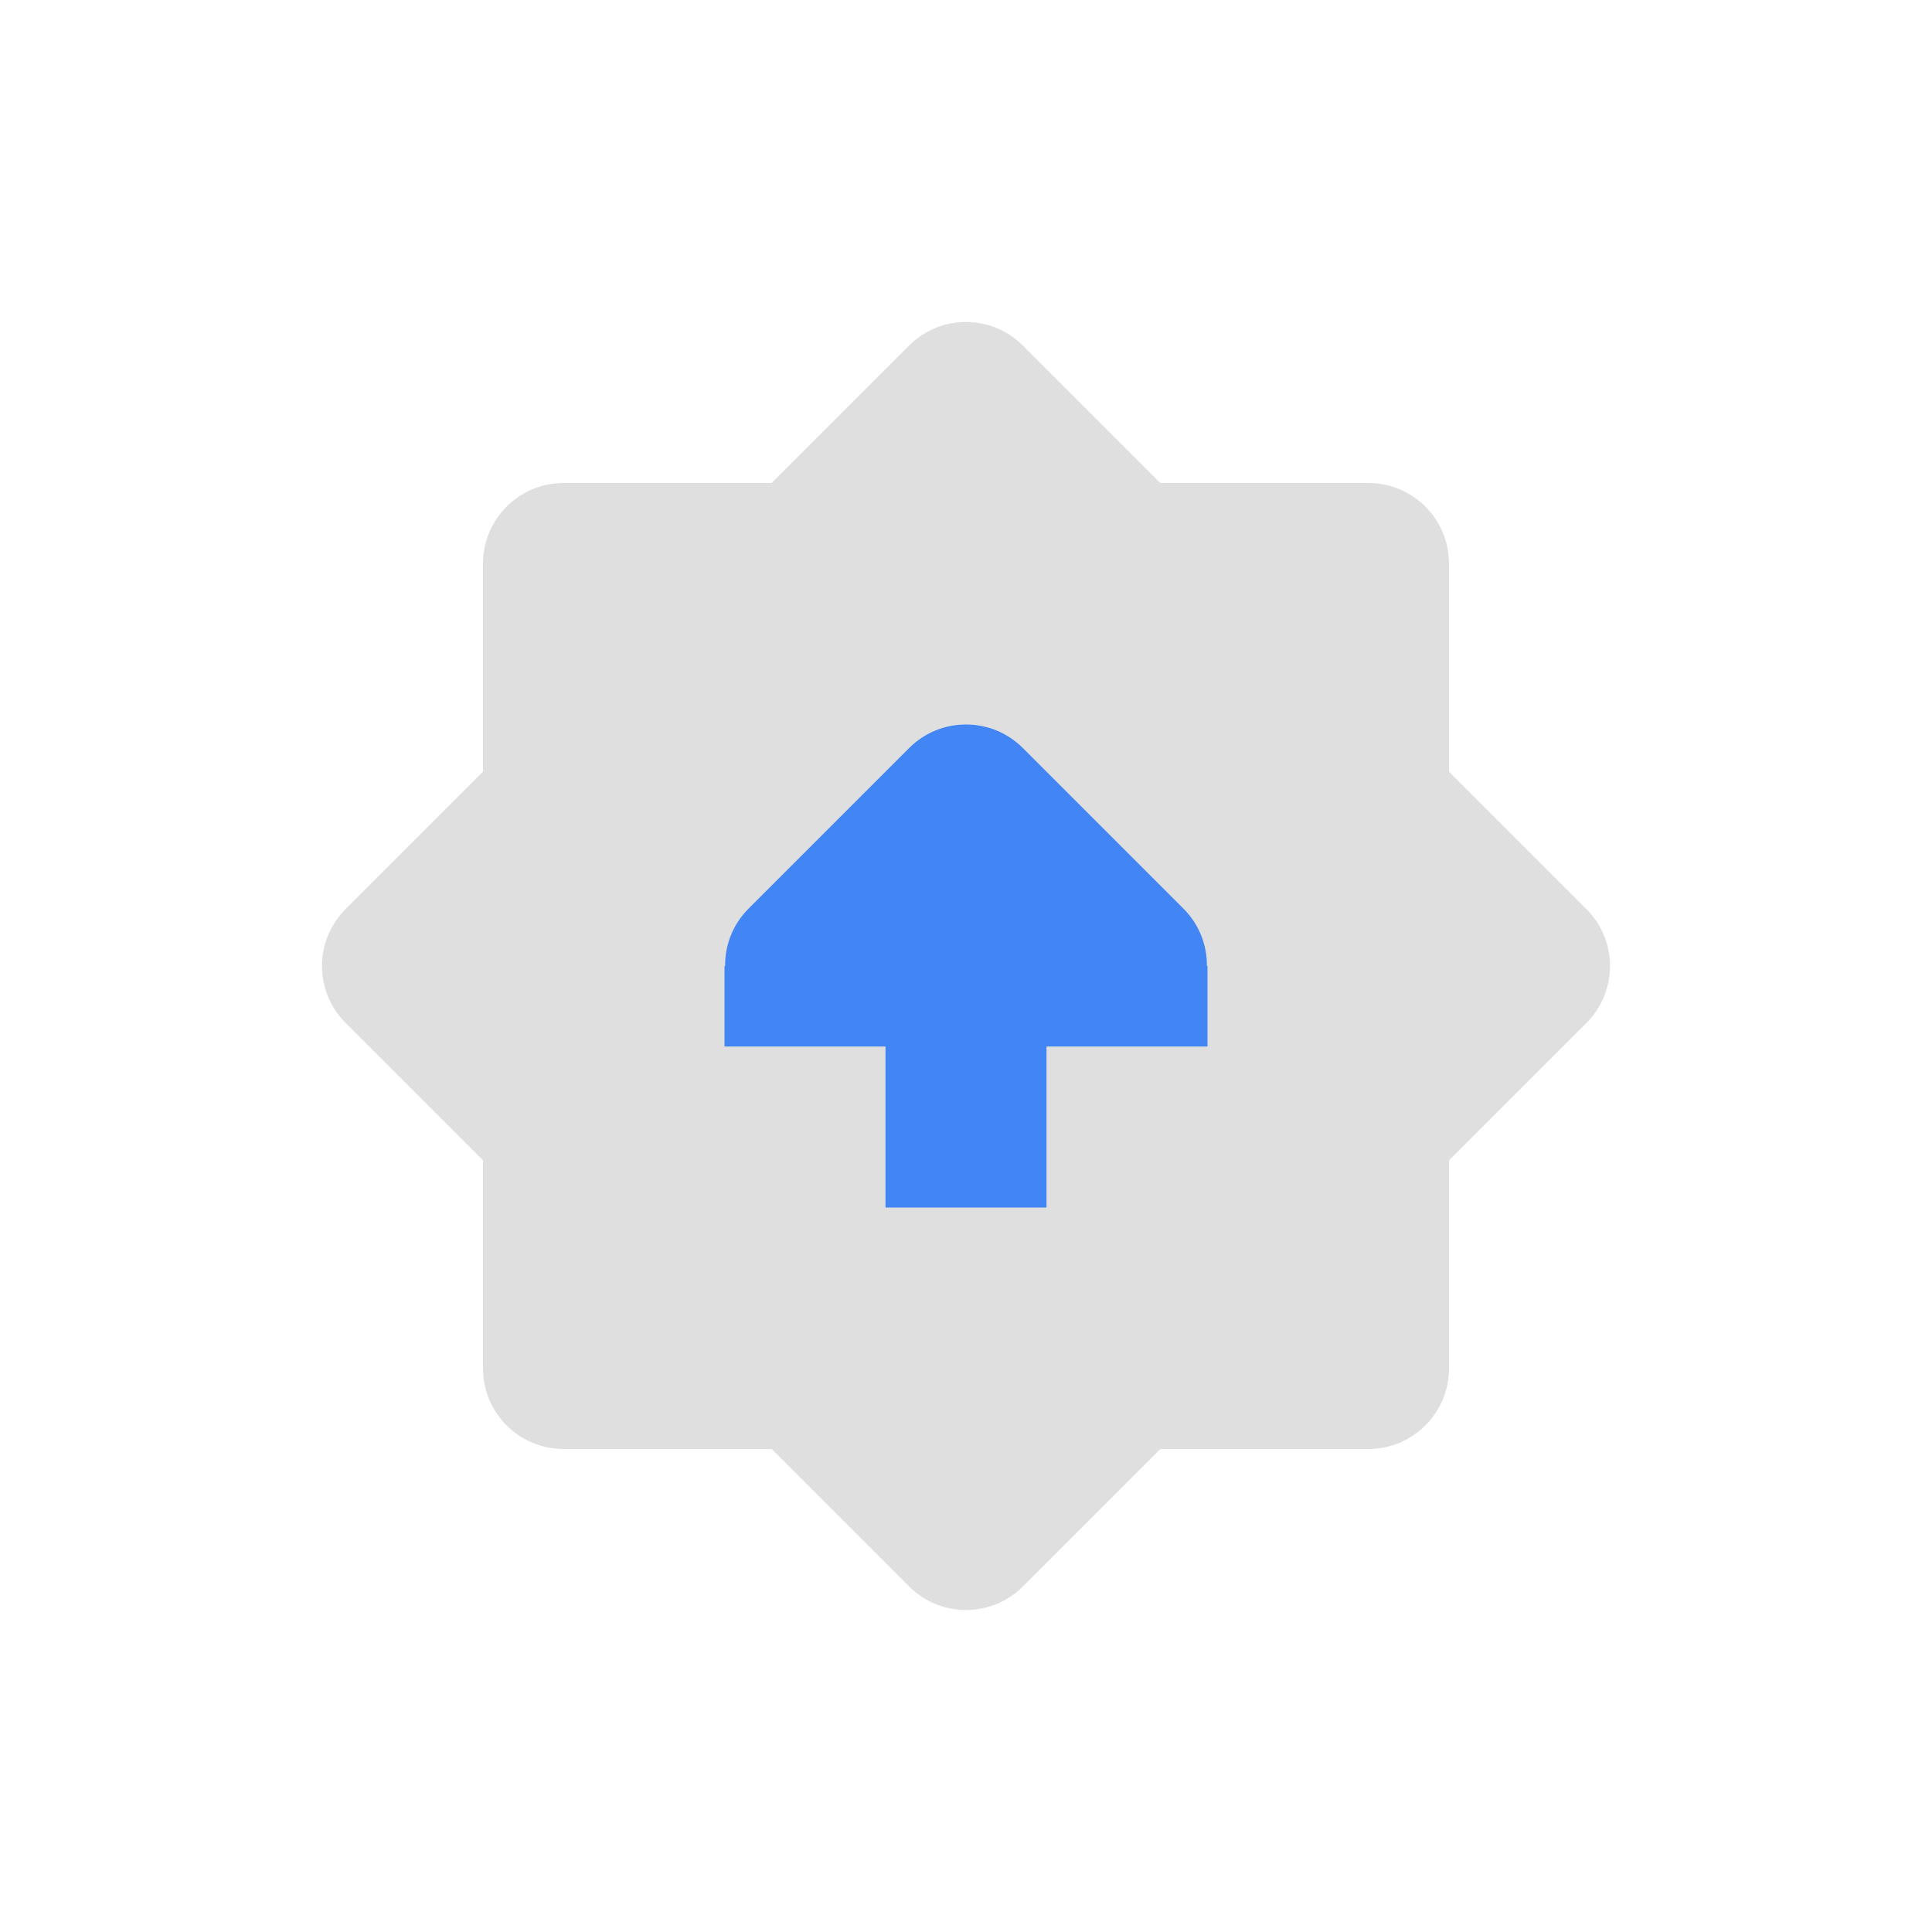
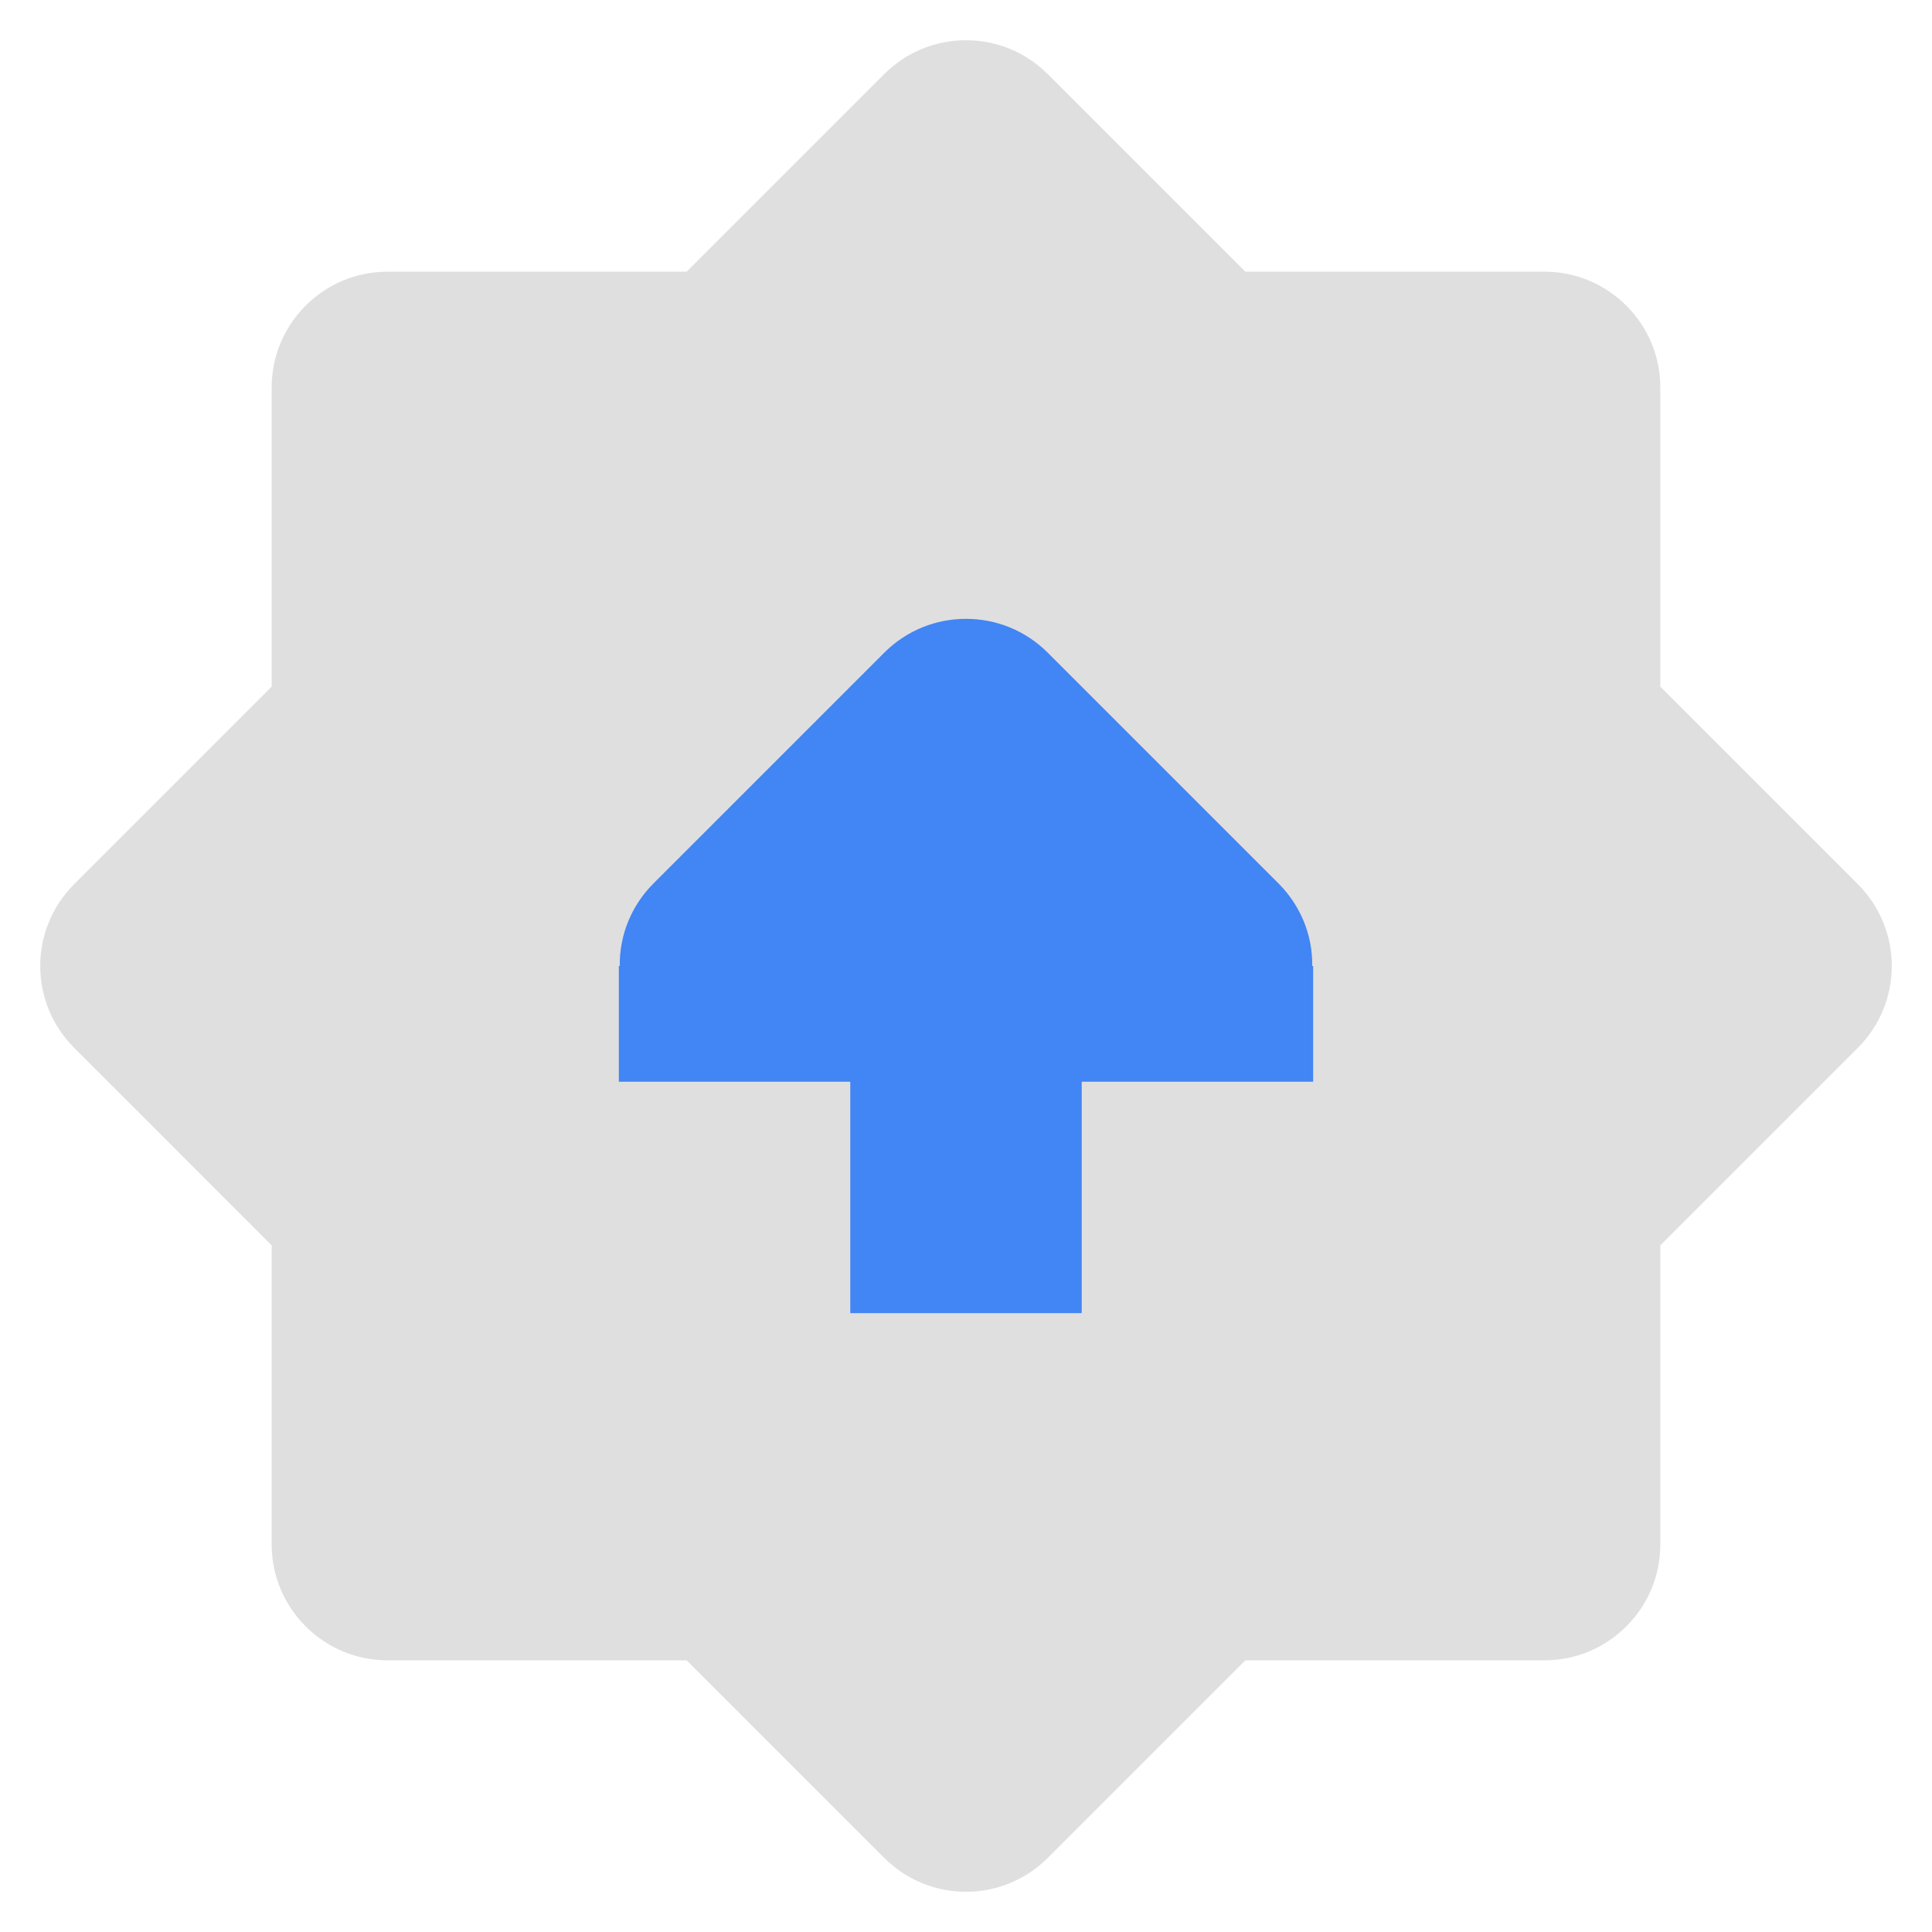
<svg xmlns="http://www.w3.org/2000/svg" width="24" height="24" version="1.1" id="svg11">
  <defs id="defs3">
    <style id="current-color-scheme" type="text/css">
   .ColorScheme-Text { color:#dfdfdf; } .ColorScheme-Highlight { color:#4285f4; } .ColorScheme-NeutralText { color:#ff9800; } .ColorScheme-PositiveText { color:#4caf50; } .ColorScheme-NegativeText { color:#f44336; }
  </style>
  </defs>
-   <g id="g243" transform="translate(4,4)">
+   <g id="g243" transform="matrix(1.4375,0,0,1.4375,0.5,0.5)">
    <g id="g1190" transform="translate(2.144843,0.1812964)">
      <circle style="color:#4285f4;fill:currentColor;stroke-width:2.532" class="ColorScheme-Highlight" cx="6.231" cy="7.891" r="3.797" id="circle7" />
      <g id="g297" style="fill:#dfdfdf;fill-opacity:1" transform="translate(-2.144843,-0.1812963)">
        <path d="M 8,0 C 7.742,0 7.488,0.098 7.293,0.293 L 5.586,2 H 3 C 2.449,2 2,2.449 2,3 V 5.586 L 0.293,7.293 c -0.391,0.391 -0.391,1.023 0,1.414 L 2,10.414 V 13 c 0,0.551 0.449,1 1,1 h 2.586 l 1.707,1.707 c 0.391,0.391 1.023,0.391 1.414,0 L 10.414,14 H 13 c 0.551,0 1,-0.449 1,-1 v -2.586 l 1.707,-1.707 c 0.391,-0.391 0.391,-1.023 0,-1.414 L 14,5.586 V 3 C 14,2.449 13.551,2 13,2 H 10.414 L 8.707,0.293 C 8.512,0.098 8.258,0 8,0 Z m 0,5 c 0.258,0 0.512,0.098 0.707,0.293 l 2,2 C 10.891,7.48 10.996,7.734 10.992,8 H 11 V 9 H 9 v 2 H 7 V 9 H 5 V 8 H 5.008 C 5.004,7.734 5.109,7.48 5.293,7.293 l 2,-2 C 7.488,5.098 7.742,5 8,5 Z m 0,0" fill="#2e3436" id="path2" style="fill:#dfdfdf;fill-opacity:1" />
      </g>
    </g>
  </g>
</svg>
